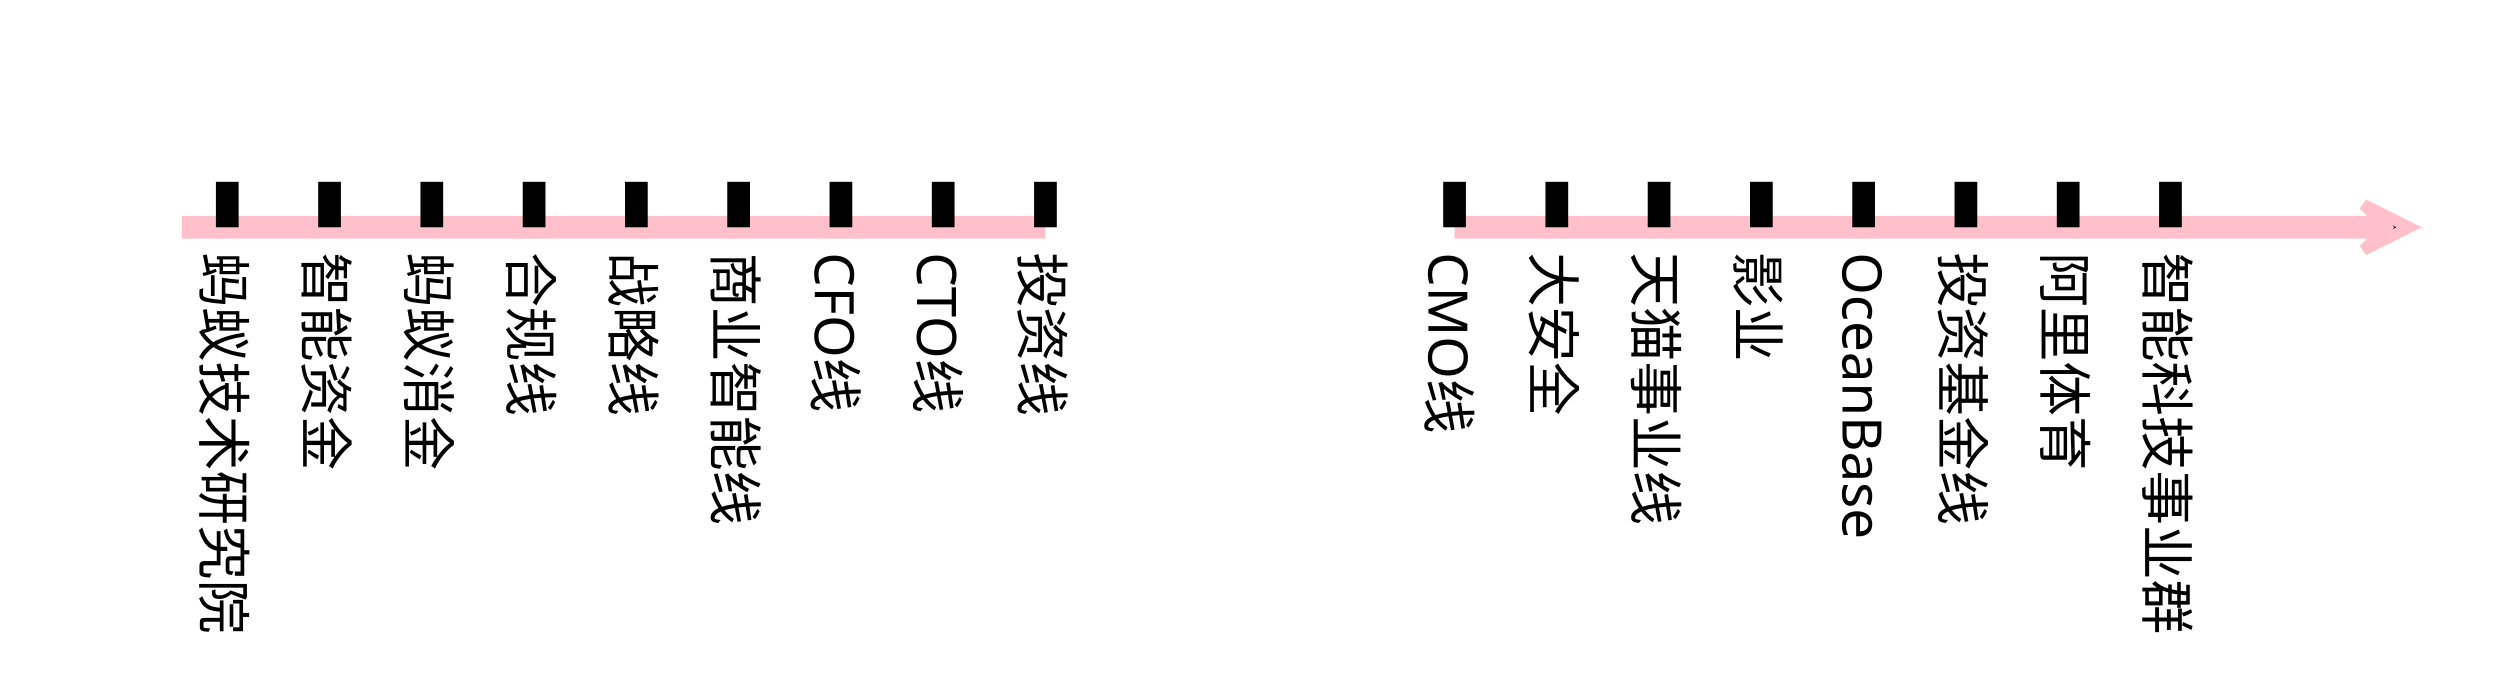
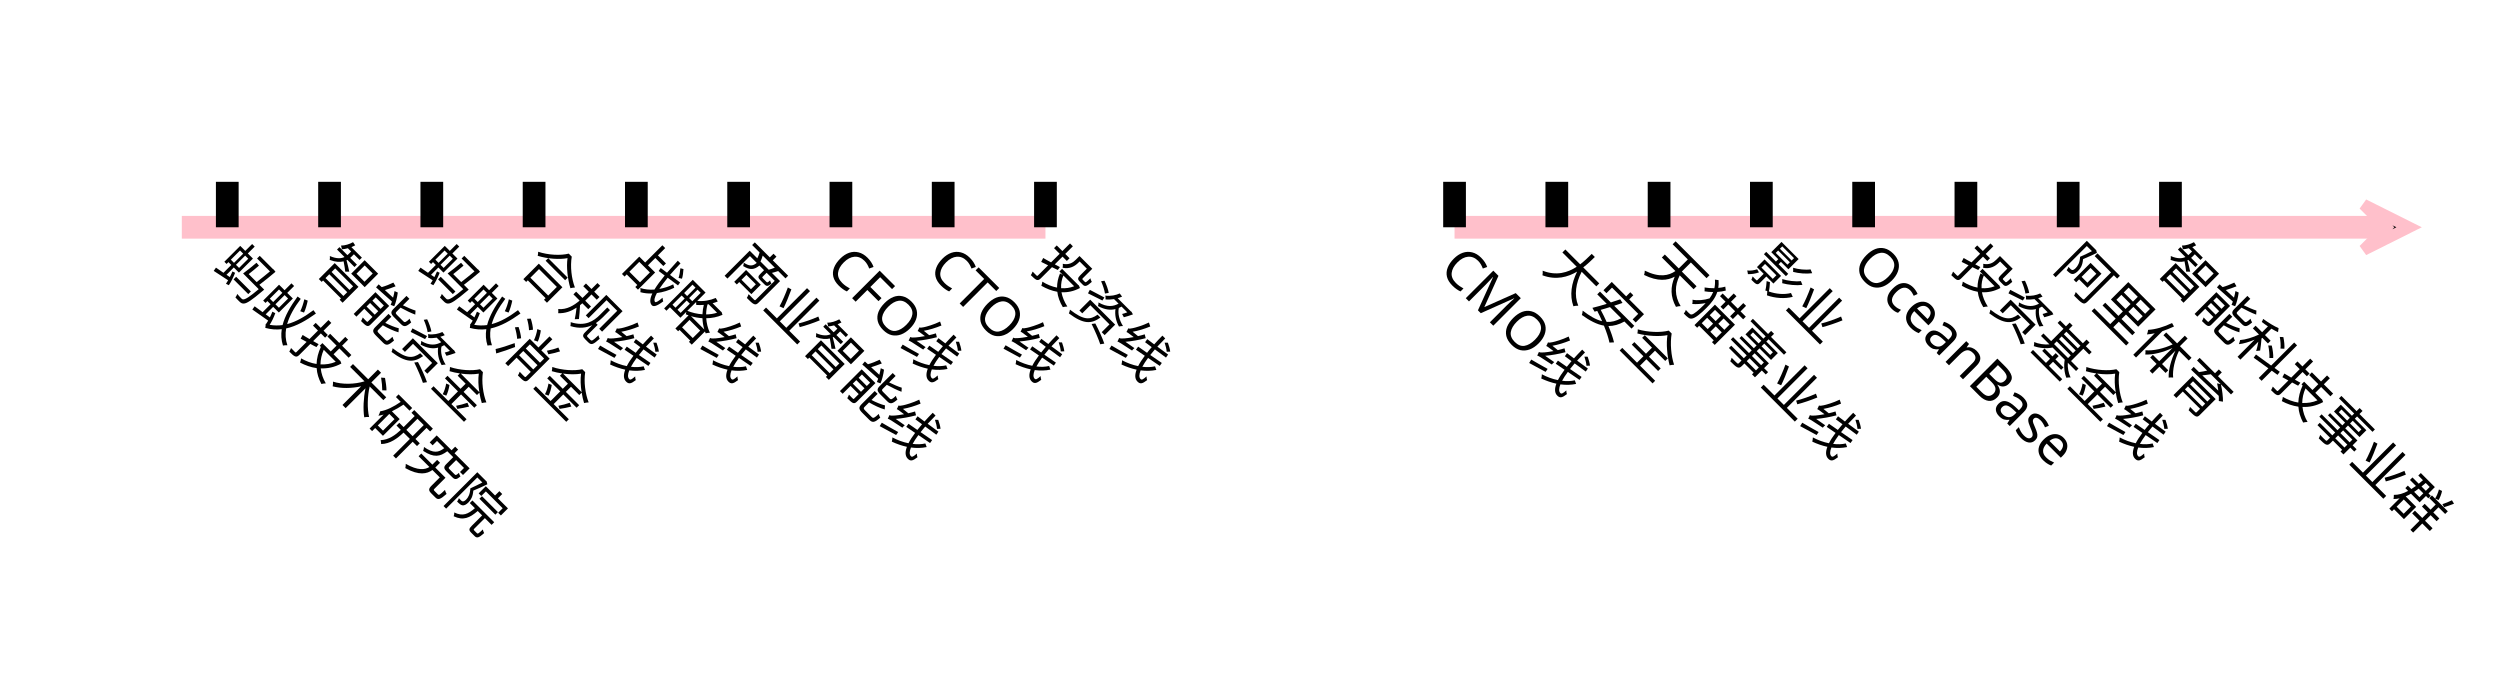
<svg xmlns="http://www.w3.org/2000/svg" width="550" height="150" style="background: transparent;" color-interpolation-filters="sRGB">
  <defs />
  <g id="g-svg-camera" transform="matrix(1,0,0,1,0,0)">
    <g id="g-root" fill="none" transform="matrix(1,0,0,1,0,0)">
      <g id="g-svg-113" fill="none" width="550" height="150" transform="matrix(1,0,0,1,0,0)">
        <g id="g-svg-114" fill="none" transform="matrix(1,0,0,1,0,0)">
          <g id="g-svg-1" fill="none" transform="matrix(1,0,0,1,0,0)" class="axis-grid-group">
            <g id="g-svg-2" fill="none" transform="matrix(1,0,0,1,0,0)" class="axis-grid">
              <g id="g-svg-3" fill="none" transform="matrix(1,0,0,1,0,0)" class="grid-line-group">
-                 <g transform="matrix(1,0,0,1,50,50)">
-                   <path id="g-svg-5" fill="none" class="grid-line" stroke="rgba(217,217,217,1)" stroke-width="1" stroke-dasharray="4,4" d="M 0,0 L 0,0" />
-                 </g>
-                 <g transform="matrix(1,0,0,1,72.5,50)">
-                   <path id="g-svg-6" fill="none" class="grid-line" stroke="rgba(217,217,217,1)" stroke-width="1" stroke-dasharray="4,4" d="M 0,0 L 0,0" />
-                 </g>
-                 <g transform="matrix(1,0,0,1,95,50)">
-                   <path id="g-svg-7" fill="none" class="grid-line" stroke="rgba(217,217,217,1)" stroke-width="1" stroke-dasharray="4,4" d="M 0,0 L 0,0" />
-                 </g>
-                 <g transform="matrix(1,0,0,1,117.5,50)">
-                   <path id="g-svg-8" fill="none" class="grid-line" stroke="rgba(217,217,217,1)" stroke-width="1" stroke-dasharray="4,4" d="M 0,0 L 0,0" />
-                 </g>
-                 <g transform="matrix(1,0,0,1,140,50)">
-                   <path id="g-svg-9" fill="none" class="grid-line" stroke="rgba(217,217,217,1)" stroke-width="1" stroke-dasharray="4,4" d="M 0,0 L 0,0" />
-                 </g>
-                 <g transform="matrix(1,0,0,1,162.5,50)">
-                   <path id="g-svg-10" fill="none" class="grid-line" stroke="rgba(217,217,217,1)" stroke-width="1" stroke-dasharray="4,4" d="M 0,0 L 0,0" />
-                 </g>
-                 <g transform="matrix(1,0,0,1,185,50)">
-                   <path id="g-svg-11" fill="none" class="grid-line" stroke="rgba(217,217,217,1)" stroke-width="1" stroke-dasharray="4,4" d="M 0,0 L 0,0" />
-                 </g>
-                 <g transform="matrix(1,0,0,1,207.5,50)">
-                   <path id="g-svg-12" fill="none" class="grid-line" stroke="rgba(217,217,217,1)" stroke-width="1" stroke-dasharray="4,4" d="M 0,0 L 0,0" />
-                 </g>
-                 <g transform="matrix(1,0,0,1,230,50)">
-                   <path id="g-svg-13" fill="none" class="grid-line" stroke="rgba(217,217,217,1)" stroke-width="1" stroke-dasharray="4,4" d="M 0,0 L 0,0" />
-                 </g>
-                 <g transform="matrix(1,0,0,1,320,50)">
-                   <path id="g-svg-14" fill="none" class="grid-line" stroke="rgba(217,217,217,1)" stroke-width="1" stroke-dasharray="4,4" d="M 0,0 L 0,0" />
-                 </g>
-                 <g transform="matrix(1,0,0,1,342.5,50)">
-                   <path id="g-svg-15" fill="none" class="grid-line" stroke="rgba(217,217,217,1)" stroke-width="1" stroke-dasharray="4,4" d="M 0,0 L 0,0" />
-                 </g>
-                 <g transform="matrix(1,0,0,1,365,50)">
-                   <path id="g-svg-16" fill="none" class="grid-line" stroke="rgba(217,217,217,1)" stroke-width="1" stroke-dasharray="4,4" d="M 0,0 L 0,0" />
-                 </g>
-                 <g transform="matrix(1,0,0,1,387.5,50)">
-                   <path id="g-svg-17" fill="none" class="grid-line" stroke="rgba(217,217,217,1)" stroke-width="1" stroke-dasharray="4,4" d="M 0,0 L 0,0" />
-                 </g>
-                 <g transform="matrix(1,0,0,1,410,50)">
-                   <path id="g-svg-18" fill="none" class="grid-line" stroke="rgba(217,217,217,1)" stroke-width="1" stroke-dasharray="4,4" d="M 0,0 L 0,0" />
-                 </g>
-                 <g transform="matrix(1,0,0,1,432.5,50)">
-                   <path id="g-svg-19" fill="none" class="grid-line" stroke="rgba(217,217,217,1)" stroke-width="1" stroke-dasharray="4,4" d="M 0,0 L 0,0" />
-                 </g>
-                 <g transform="matrix(1,0,0,1,455,50)">
-                   <path id="g-svg-20" fill="none" class="grid-line" stroke="rgba(217,217,217,1)" stroke-width="1" stroke-dasharray="4,4" d="M 0,0 L 0,0" />
-                 </g>
-                 <g transform="matrix(1,0,0,1,477.5,50)">
-                   <path id="g-svg-21" fill="none" class="grid-line" stroke="rgba(217,217,217,1)" stroke-width="1" stroke-dasharray="4,4" d="M 0,0 L 0,0" />
+                 <g transform="matrix(1,0,0,1,0,0)">
+                   <path id="g-svg-5" fill="none" class="grid-line" stroke="rgba(217,217,217,1)" stroke-width="1" stroke-dasharray="4,4" d="M 50,50 L 50,50" />
+                 </g>
+                 <g transform="matrix(1,0,0,1,0,0)">
+                   <path id="g-svg-6" fill="none" class="grid-line" stroke="rgba(217,217,217,1)" stroke-width="1" stroke-dasharray="4,4" d="M 72.5,50 L 72.5,50" />
+                 </g>
+                 <g transform="matrix(1,0,0,1,0,0)">
+                   <path id="g-svg-7" fill="none" class="grid-line" stroke="rgba(217,217,217,1)" stroke-width="1" stroke-dasharray="4,4" d="M 95,50 L 95,50" />
+                 </g>
+                 <g transform="matrix(1,0,0,1,0,0)">
+                   <path id="g-svg-8" fill="none" class="grid-line" stroke="rgba(217,217,217,1)" stroke-width="1" stroke-dasharray="4,4" d="M 117.5,50 L 117.5,50" />
+                 </g>
+                 <g transform="matrix(1,0,0,1,0,0)">
+                   <path id="g-svg-9" fill="none" class="grid-line" stroke="rgba(217,217,217,1)" stroke-width="1" stroke-dasharray="4,4" d="M 140,50 L 140,50" />
+                 </g>
+                 <g transform="matrix(1,0,0,1,0,0)">
+                   <path id="g-svg-10" fill="none" class="grid-line" stroke="rgba(217,217,217,1)" stroke-width="1" stroke-dasharray="4,4" d="M 162.5,50 L 162.5,50" />
+                 </g>
+                 <g transform="matrix(1,0,0,1,0,0)">
+                   <path id="g-svg-11" fill="none" class="grid-line" stroke="rgba(217,217,217,1)" stroke-width="1" stroke-dasharray="4,4" d="M 185,50 L 185,50" />
+                 </g>
+                 <g transform="matrix(1,0,0,1,0,0)">
+                   <path id="g-svg-12" fill="none" class="grid-line" stroke="rgba(217,217,217,1)" stroke-width="1" stroke-dasharray="4,4" d="M 207.5,50 L 207.5,50" />
+                 </g>
+                 <g transform="matrix(1,0,0,1,0,0)">
+                   <path id="g-svg-13" fill="none" class="grid-line" stroke="rgba(217,217,217,1)" stroke-width="1" stroke-dasharray="4,4" d="M 230,50 L 230,50" />
+                 </g>
+                 <g transform="matrix(1,0,0,1,0,0)">
+                   <path id="g-svg-14" fill="none" class="grid-line" stroke="rgba(217,217,217,1)" stroke-width="1" stroke-dasharray="4,4" d="M 320,50 L 320,50" />
+                 </g>
+                 <g transform="matrix(1,0,0,1,0,0)">
+                   <path id="g-svg-15" fill="none" class="grid-line" stroke="rgba(217,217,217,1)" stroke-width="1" stroke-dasharray="4,4" d="M 342.5,50 L 342.5,50" />
+                 </g>
+                 <g transform="matrix(1,0,0,1,0,0)">
+                   <path id="g-svg-16" fill="none" class="grid-line" stroke="rgba(217,217,217,1)" stroke-width="1" stroke-dasharray="4,4" d="M 365,50 L 365,50" />
+                 </g>
+                 <g transform="matrix(1,0,0,1,0,0)">
+                   <path id="g-svg-17" fill="none" class="grid-line" stroke="rgba(217,217,217,1)" stroke-width="1" stroke-dasharray="4,4" d="M 387.5,50 L 387.5,50" />
+                 </g>
+                 <g transform="matrix(1,0,0,1,0,0)">
+                   <path id="g-svg-18" fill="none" class="grid-line" stroke="rgba(217,217,217,1)" stroke-width="1" stroke-dasharray="4,4" d="M 410,50 L 410,50" />
+                 </g>
+                 <g transform="matrix(1,0,0,1,0,0)">
+                   <path id="g-svg-19" fill="none" class="grid-line" stroke="rgba(217,217,217,1)" stroke-width="1" stroke-dasharray="4,4" d="M 432.5,50 L 432.5,50" />
+                 </g>
+                 <g transform="matrix(1,0,0,1,0,0)">
+                   <path id="g-svg-20" fill="none" class="grid-line" stroke="rgba(217,217,217,1)" stroke-width="1" stroke-dasharray="4,4" d="M 455,50 L 455,50" />
+                 </g>
+                 <g transform="matrix(1,0,0,1,0,0)">
+                   <path id="g-svg-21" fill="none" class="grid-line" stroke="rgba(217,217,217,1)" stroke-width="1" stroke-dasharray="4,4" d="M 477.5,50 L 477.5,50" />
                </g>
              </g>
              <g id="g-svg-4" fill="none" transform="matrix(1,0,0,1,0,0)" class="grid-region-group" />
            </g>
          </g>
          <g id="g-svg-22" fill="none" transform="matrix(1,0,0,1,0,0)" class="axis-main-group">
            <g id="g-svg-23" fill="none" transform="matrix(1,0,0,1,0,0)" class="axis-line-group">
-               <g transform="matrix(1,0,0,1,40,50)">
-                 <line id="g-svg-24" fill="none" x1="0" y1="0" x2="190" y2="0" class="axis-line axis-line-first" stroke-width="5" stroke="rgba(255,192,203,1)" />
-               </g>
-               <g transform="matrix(1,0,0,1,320,50)">
-                 <line id="g-svg-25" fill="none" x1="0" y1="0" x2="205" y2="-1.83697019872103e-15" class="axis-line axis-line-second" stroke-width="5" stroke="rgba(255,192,203,1)" />
-                 <g transform="matrix(-0.5,0,-0,-0.5,205,-0)">
-                   <path id="g-svg-27" fill="rgba(0,0,0,1)" d="M 20,20 L 0,10 L 20,0 L 10,10 L 20,20 Z" transform="translate(-10,-10)" stroke-width="5" stroke="rgba(255,192,203,1)" />
+               <g transform="matrix(1,0,0,1,0,0)">
+                 <line id="g-svg-24" fill="none" x1="40" y1="50" x2="230" y2="50" class="axis-line axis-line-first" stroke-width="5" stroke="rgba(255,192,203,1)" />
+               </g>
+               <g transform="matrix(1,0,0,1,0,0)">
+                 <line id="g-svg-25" fill="none" x1="320" y1="50" x2="525" y2="50" class="axis-line axis-line-second" stroke-width="5" stroke="rgba(255,192,203,1)" />
+                 <g transform="matrix(-0.5,0,-0,-0.5,525,50)">
+                   <path id="g-svg-27" fill="rgba(0,0,0,1)" d="M 10,10 L -10,0 L 10,-10 L 0,0 L 10,10 Z" stroke-width="5" stroke="rgba(255,192,203,1)" />
                </g>
              </g>
            </g>
            <g id="g-svg-28" fill="none" transform="matrix(1,0,0,1,0,0)" class="axis-tick-group">
              <g id="g-svg-29" fill="none" transform="matrix(1,0,0,1,50,50)" class="axis-tick">
-                 <g transform="matrix(1,0,0,1,0,-10)">
-                   <line id="g-svg-46" fill="none" x1="0" y1="10" x2="0" y2="0" class="axis-tick-item" stroke-width="5" stroke="rgba(0,0,0,1)" />
+                 <g transform="matrix(1,0,0,1,0,0)">
+                   <line id="g-svg-46" fill="none" x1="0" y1="0" x2="0" y2="-10" class="axis-tick-item" stroke-width="5" stroke="rgba(0,0,0,1)" />
                </g>
              </g>
              <g id="g-svg-30" fill="none" transform="matrix(1,0,0,1,72.5,50)" class="axis-tick">
-                 <g transform="matrix(1,0,0,1,0,-10)">
-                   <line id="g-svg-47" fill="none" x1="0" y1="10" x2="0" y2="0" class="axis-tick-item" stroke-width="5" stroke="rgba(0,0,0,1)" />
+                 <g transform="matrix(1,0,0,1,0,0)">
+                   <line id="g-svg-47" fill="none" x1="0" y1="0" x2="0" y2="-10" class="axis-tick-item" stroke-width="5" stroke="rgba(0,0,0,1)" />
                </g>
              </g>
              <g id="g-svg-31" fill="none" transform="matrix(1,0,0,1,95,50)" class="axis-tick">
-                 <g transform="matrix(1,0,0,1,0,-10)">
-                   <line id="g-svg-48" fill="none" x1="0" y1="10" x2="0" y2="0" class="axis-tick-item" stroke-width="5" stroke="rgba(0,0,0,1)" />
+                 <g transform="matrix(1,0,0,1,0,0)">
+                   <line id="g-svg-48" fill="none" x1="0" y1="0" x2="0" y2="-10" class="axis-tick-item" stroke-width="5" stroke="rgba(0,0,0,1)" />
                </g>
              </g>
              <g id="g-svg-32" fill="none" transform="matrix(1,0,0,1,117.5,50)" class="axis-tick">
-                 <g transform="matrix(1,0,0,1,0,-10)">
-                   <line id="g-svg-49" fill="none" x1="0" y1="10" x2="0" y2="0" class="axis-tick-item" stroke-width="5" stroke="rgba(0,0,0,1)" />
+                 <g transform="matrix(1,0,0,1,0,0)">
+                   <line id="g-svg-49" fill="none" x1="0" y1="0" x2="0" y2="-10" class="axis-tick-item" stroke-width="5" stroke="rgba(0,0,0,1)" />
                </g>
              </g>
              <g id="g-svg-33" fill="none" transform="matrix(1,0,0,1,140,50)" class="axis-tick">
-                 <g transform="matrix(1,0,0,1,0,-10)">
-                   <line id="g-svg-50" fill="none" x1="0" y1="10" x2="0" y2="0" class="axis-tick-item" stroke-width="5" stroke="rgba(0,0,0,1)" />
+                 <g transform="matrix(1,0,0,1,0,0)">
+                   <line id="g-svg-50" fill="none" x1="0" y1="0" x2="0" y2="-10" class="axis-tick-item" stroke-width="5" stroke="rgba(0,0,0,1)" />
                </g>
              </g>
              <g id="g-svg-34" fill="none" transform="matrix(1,0,0,1,162.5,50)" class="axis-tick">
-                 <g transform="matrix(1,0,0,1,0,-10)">
-                   <line id="g-svg-51" fill="none" x1="0" y1="10" x2="0" y2="0" class="axis-tick-item" stroke-width="5" stroke="rgba(0,0,0,1)" />
+                 <g transform="matrix(1,0,0,1,0,0)">
+                   <line id="g-svg-51" fill="none" x1="0" y1="0" x2="0" y2="-10" class="axis-tick-item" stroke-width="5" stroke="rgba(0,0,0,1)" />
                </g>
              </g>
              <g id="g-svg-35" fill="none" transform="matrix(1,0,0,1,185,50)" class="axis-tick">
-                 <g transform="matrix(1,0,0,1,0,-10)">
-                   <line id="g-svg-52" fill="none" x1="0" y1="10" x2="0" y2="0" class="axis-tick-item" stroke-width="5" stroke="rgba(0,0,0,1)" />
+                 <g transform="matrix(1,0,0,1,0,0)">
+                   <line id="g-svg-52" fill="none" x1="0" y1="0" x2="0" y2="-10" class="axis-tick-item" stroke-width="5" stroke="rgba(0,0,0,1)" />
                </g>
              </g>
              <g id="g-svg-36" fill="none" transform="matrix(1,0,0,1,207.5,50)" class="axis-tick">
-                 <g transform="matrix(1,0,0,1,0,-10)">
-                   <line id="g-svg-53" fill="none" x1="0" y1="10" x2="0" y2="0" class="axis-tick-item" stroke-width="5" stroke="rgba(0,0,0,1)" />
+                 <g transform="matrix(1,0,0,1,0,0)">
+                   <line id="g-svg-53" fill="none" x1="0" y1="0" x2="0" y2="-10" class="axis-tick-item" stroke-width="5" stroke="rgba(0,0,0,1)" />
                </g>
              </g>
              <g id="g-svg-37" fill="none" transform="matrix(1,0,0,1,230,50)" class="axis-tick">
-                 <g transform="matrix(1,0,0,1,0,-10)">
-                   <line id="g-svg-54" fill="none" x1="0" y1="10" x2="0" y2="0" class="axis-tick-item" stroke-width="5" stroke="rgba(0,0,0,1)" />
+                 <g transform="matrix(1,0,0,1,0,0)">
+                   <line id="g-svg-54" fill="none" x1="0" y1="0" x2="0" y2="-10" class="axis-tick-item" stroke-width="5" stroke="rgba(0,0,0,1)" />
                </g>
              </g>
              <g id="g-svg-38" fill="none" transform="matrix(1,0,0,1,320,50)" class="axis-tick">
-                 <g transform="matrix(1,0,0,1,0,-10)">
-                   <line id="g-svg-55" fill="none" x1="0" y1="10" x2="0" y2="0" class="axis-tick-item" stroke-width="5" stroke="rgba(0,0,0,1)" />
+                 <g transform="matrix(1,0,0,1,0,0)">
+                   <line id="g-svg-55" fill="none" x1="0" y1="0" x2="0" y2="-10" class="axis-tick-item" stroke-width="5" stroke="rgba(0,0,0,1)" />
                </g>
              </g>
              <g id="g-svg-39" fill="none" transform="matrix(1,0,0,1,342.5,50)" class="axis-tick">
-                 <g transform="matrix(1,0,0,1,0,-10)">
-                   <line id="g-svg-56" fill="none" x1="0" y1="10" x2="0" y2="0" class="axis-tick-item" stroke-width="5" stroke="rgba(0,0,0,1)" />
+                 <g transform="matrix(1,0,0,1,0,0)">
+                   <line id="g-svg-56" fill="none" x1="0" y1="0" x2="0" y2="-10" class="axis-tick-item" stroke-width="5" stroke="rgba(0,0,0,1)" />
                </g>
              </g>
              <g id="g-svg-40" fill="none" transform="matrix(1,0,0,1,365,50)" class="axis-tick">
-                 <g transform="matrix(1,0,0,1,0,-10)">
-                   <line id="g-svg-57" fill="none" x1="0" y1="10" x2="0" y2="0" class="axis-tick-item" stroke-width="5" stroke="rgba(0,0,0,1)" />
+                 <g transform="matrix(1,0,0,1,0,0)">
+                   <line id="g-svg-57" fill="none" x1="0" y1="0" x2="0" y2="-10" class="axis-tick-item" stroke-width="5" stroke="rgba(0,0,0,1)" />
                </g>
              </g>
              <g id="g-svg-41" fill="none" transform="matrix(1,0,0,1,387.5,50)" class="axis-tick">
-                 <g transform="matrix(1,0,0,1,0,-10)">
-                   <line id="g-svg-58" fill="none" x1="0" y1="10" x2="0" y2="0" class="axis-tick-item" stroke-width="5" stroke="rgba(0,0,0,1)" />
+                 <g transform="matrix(1,0,0,1,0,0)">
+                   <line id="g-svg-58" fill="none" x1="0" y1="0" x2="0" y2="-10" class="axis-tick-item" stroke-width="5" stroke="rgba(0,0,0,1)" />
                </g>
              </g>
              <g id="g-svg-42" fill="none" transform="matrix(1,0,0,1,410,50)" class="axis-tick">
-                 <g transform="matrix(1,0,0,1,0,-10)">
-                   <line id="g-svg-59" fill="none" x1="0" y1="10" x2="0" y2="0" class="axis-tick-item" stroke-width="5" stroke="rgba(0,0,0,1)" />
+                 <g transform="matrix(1,0,0,1,0,0)">
+                   <line id="g-svg-59" fill="none" x1="0" y1="0" x2="0" y2="-10" class="axis-tick-item" stroke-width="5" stroke="rgba(0,0,0,1)" />
                </g>
              </g>
              <g id="g-svg-43" fill="none" transform="matrix(1,0,0,1,432.5,50)" class="axis-tick">
-                 <g transform="matrix(1,0,0,1,0,-10)">
-                   <line id="g-svg-60" fill="none" x1="0" y1="10" x2="0" y2="0" class="axis-tick-item" stroke-width="5" stroke="rgba(0,0,0,1)" />
+                 <g transform="matrix(1,0,0,1,0,0)">
+                   <line id="g-svg-60" fill="none" x1="0" y1="0" x2="0" y2="-10" class="axis-tick-item" stroke-width="5" stroke="rgba(0,0,0,1)" />
                </g>
              </g>
              <g id="g-svg-44" fill="none" transform="matrix(1,0,0,1,455,50)" class="axis-tick">
-                 <g transform="matrix(1,0,0,1,0,-10)">
-                   <line id="g-svg-61" fill="none" x1="0" y1="10" x2="0" y2="0" class="axis-tick-item" stroke-width="5" stroke="rgba(0,0,0,1)" />
+                 <g transform="matrix(1,0,0,1,0,0)">
+                   <line id="g-svg-61" fill="none" x1="0" y1="0" x2="0" y2="-10" class="axis-tick-item" stroke-width="5" stroke="rgba(0,0,0,1)" />
                </g>
              </g>
              <g id="g-svg-45" fill="none" transform="matrix(1,0,0,1,477.5,50)" class="axis-tick">
-                 <g transform="matrix(1,0,0,1,0,-10)">
-                   <line id="g-svg-62" fill="none" x1="0" y1="10" x2="0" y2="0" class="axis-tick-item" stroke-width="5" stroke="rgba(0,0,0,1)" />
+                 <g transform="matrix(1,0,0,1,0,0)">
+                   <line id="g-svg-62" fill="none" x1="0" y1="0" x2="0" y2="-10" class="axis-tick-item" stroke-width="5" stroke="rgba(0,0,0,1)" />
                </g>
              </g>
            </g>
            <g id="g-svg-63" fill="none" transform="matrix(1,0,0,1,0,0)" class="axis-label-group">
-               <g id="g-svg-64" fill="none" transform="matrix(0,1,-1,0,50,55)" class="axis-label">
+               <g id="g-svg-64" fill="none" transform="matrix(0.707107,0.707107,-0.707107,0.707107,50,55)" class="axis-label">
                <g transform="matrix(1,0,0,1,0,0)">
                  <text id="g-svg-81" fill="rgba(0,0,0,1)" dominant-baseline="central" paint-order="stroke" dx="0.5" font-family="sans-serif" font-size="12" font-style="normal" font-variant="normal" font-weight="normal" stroke-width="1" text-anchor="left" class="axis-label-item">
                    蚂蚁技术研究院
                  </text>
                </g>
              </g>
-               <g id="g-svg-65" fill="none" transform="matrix(0,1,-1,0,72.5,55)" class="axis-label">
+               <g id="g-svg-65" fill="none" transform="matrix(0.707107,0.707107,-0.707107,0.707107,72.5,55)" class="axis-label">
                <g transform="matrix(1,0,0,1,0,0)">
                  <text id="g-svg-82" fill="rgba(0,0,0,1)" dominant-baseline="central" paint-order="stroke" dx="0.5" font-family="sans-serif" font-size="12" font-style="normal" font-variant="normal" font-weight="normal" stroke-width="1" text-anchor="left" class="axis-label-item">
                    智能资金
                  </text>
                </g>
              </g>
-               <g id="g-svg-66" fill="none" transform="matrix(0,1,-1,0,95,55)" class="axis-label">
+               <g id="g-svg-66" fill="none" transform="matrix(0.707107,0.707107,-0.707107,0.707107,95,55)" class="axis-label">
                <g transform="matrix(1,0,0,1,0,0)">
                  <text id="g-svg-83" fill="rgba(0,0,0,1)" dominant-baseline="central" paint-order="stroke" dx="0.5" font-family="sans-serif" font-size="12" font-style="normal" font-variant="normal" font-weight="normal" stroke-width="1" text-anchor="left" class="axis-label-item">
                    蚂蚁消金
                  </text>
                </g>
              </g>
-               <g id="g-svg-67" fill="none" transform="matrix(0,1,-1,0,117.5,55)" class="axis-label">
+               <g id="g-svg-67" fill="none" transform="matrix(0.707107,0.707107,-0.707107,0.707107,117.5,55)" class="axis-label">
                <g transform="matrix(1,0,0,1,0,0)">
                  <text id="g-svg-84" fill="rgba(0,0,0,1)" dominant-baseline="central" paint-order="stroke" dx="0.5" font-family="sans-serif" font-size="12" font-style="normal" font-variant="normal" font-weight="normal" stroke-width="1" text-anchor="left" class="axis-label-item">
                    合规线
                  </text>
                </g>
              </g>
-               <g id="g-svg-68" fill="none" transform="matrix(0,1,-1,0,140,55)" class="axis-label">
+               <g id="g-svg-68" fill="none" transform="matrix(0.707107,0.707107,-0.707107,0.707107,140,55)" class="axis-label">
                <g transform="matrix(1,0,0,1,0,0)">
                  <text id="g-svg-85" fill="rgba(0,0,0,1)" dominant-baseline="central" paint-order="stroke" dx="0.5" font-family="sans-serif" font-size="12" font-style="normal" font-variant="normal" font-weight="normal" stroke-width="1" text-anchor="left" class="axis-label-item">
                    战略线
                  </text>
                </g>
              </g>
-               <g id="g-svg-69" fill="none" transform="matrix(0,1,-1,0,162.5,55)" class="axis-label">
+               <g id="g-svg-69" fill="none" transform="matrix(0.707107,0.707107,-0.707107,0.707107,162.5,55)" class="axis-label">
                <g transform="matrix(1,0,0,1,0,0)">
                  <text id="g-svg-86" fill="rgba(0,0,0,1)" dominant-baseline="central" paint-order="stroke" dx="0.5" font-family="sans-serif" font-size="12" font-style="normal" font-variant="normal" font-weight="normal" stroke-width="1" text-anchor="left" class="axis-label-item">
                    商业智能线
                  </text>
                </g>
              </g>
-               <g id="g-svg-70" fill="none" transform="matrix(0,1,-1,0,185,55)" class="axis-label">
+               <g id="g-svg-70" fill="none" transform="matrix(0.707107,0.707107,-0.707107,0.707107,185,55)" class="axis-label">
                <g transform="matrix(1,0,0,1,0,0)">
                  <text id="g-svg-87" fill="rgba(0,0,0,1)" dominant-baseline="central" paint-order="stroke" dx="0.5" font-family="sans-serif" font-size="12" font-style="normal" font-variant="normal" font-weight="normal" stroke-width="1" text-anchor="left" class="axis-label-item">
                    CFO线
                  </text>
                </g>
              </g>
-               <g id="g-svg-71" fill="none" transform="matrix(0,1,-1,0,207.5,55)" class="axis-label">
+               <g id="g-svg-71" fill="none" transform="matrix(0.707107,0.707107,-0.707107,0.707107,207.5,55)" class="axis-label">
                <g transform="matrix(1,0,0,1,0,0)">
                  <text id="g-svg-88" fill="rgba(0,0,0,1)" dominant-baseline="central" paint-order="stroke" dx="0.5" font-family="sans-serif" font-size="12" font-style="normal" font-variant="normal" font-weight="normal" stroke-width="1" text-anchor="left" class="axis-label-item">
                    CTO线
                  </text>
                </g>
              </g>
-               <g id="g-svg-72" fill="none" transform="matrix(0,1,-1,0,230,55)" class="axis-label">
+               <g id="g-svg-72" fill="none" transform="matrix(0.707107,0.707107,-0.707107,0.707107,230,55)" class="axis-label">
                <g transform="matrix(1,0,0,1,0,0)">
                  <text id="g-svg-89" fill="rgba(0,0,0,1)" dominant-baseline="central" paint-order="stroke" dx="0.5" font-family="sans-serif" font-size="12" font-style="normal" font-variant="normal" font-weight="normal" stroke-width="1" text-anchor="left" class="axis-label-item">
                    投资线
                  </text>
                </g>
              </g>
-               <g id="g-svg-73" fill="none" transform="matrix(0,1,-1,0,320,55)" class="axis-label">
+               <g id="g-svg-73" fill="none" transform="matrix(0.707107,0.707107,-0.707107,0.707107,320,55)" class="axis-label">
                <g transform="matrix(1,0,0,1,0,0)">
                  <text id="g-svg-90" fill="rgba(0,0,0,1)" dominant-baseline="central" paint-order="stroke" dx="0.5" font-family="sans-serif" font-size="12" font-style="normal" font-variant="normal" font-weight="normal" stroke-width="1" text-anchor="left" class="axis-label-item">
                    CMO线
                  </text>
                </g>
              </g>
-               <g id="g-svg-74" fill="none" transform="matrix(0,1,-1,0,342.5,55)" class="axis-label">
+               <g id="g-svg-74" fill="none" transform="matrix(0.707107,0.707107,-0.707107,0.707107,342.5,55)" class="axis-label">
                <g transform="matrix(1,0,0,1,0,0)">
                  <text id="g-svg-91" fill="rgba(0,0,0,1)" dominant-baseline="central" paint-order="stroke" dx="0.5" font-family="sans-serif" font-size="12" font-style="normal" font-variant="normal" font-weight="normal" stroke-width="1" text-anchor="left" class="axis-label-item">
                    大安全
                  </text>
                </g>
              </g>
-               <g id="g-svg-75" fill="none" transform="matrix(0,1,-1,0,365,55)" class="axis-label">
+               <g id="g-svg-75" fill="none" transform="matrix(0.707107,0.707107,-0.707107,0.707107,365,55)" class="axis-label">
                <g transform="matrix(1,0,0,1,0,0)">
                  <text id="g-svg-92" fill="rgba(0,0,0,1)" dominant-baseline="central" paint-order="stroke" dx="0.5" font-family="sans-serif" font-size="12" font-style="normal" font-variant="normal" font-weight="normal" stroke-width="1" text-anchor="left" class="axis-label-item">
                    天猫事业线
                  </text>
                </g>
              </g>
-               <g id="g-svg-76" fill="none" transform="matrix(0,1,-1,0,387.5,55)" class="axis-label">
+               <g id="g-svg-76" fill="none" transform="matrix(0.707107,0.707107,-0.707107,0.707107,387.5,55)" class="axis-label">
                <g transform="matrix(1,0,0,1,0,0)">
                  <text id="g-svg-93" fill="rgba(0,0,0,1)" dominant-baseline="central" paint-order="stroke" dx="0.5" font-family="sans-serif" font-size="12" font-style="normal" font-variant="normal" font-weight="normal" stroke-width="1" text-anchor="left" class="axis-label-item">
                    影业
                  </text>
                </g>
              </g>
-               <g id="g-svg-77" fill="none" transform="matrix(0,1,-1,0,410,55)" class="axis-label">
+               <g id="g-svg-77" fill="none" transform="matrix(0.707107,0.707107,-0.707107,0.707107,410,55)" class="axis-label">
                <g transform="matrix(1,0,0,1,0,0)">
                  <text id="g-svg-94" fill="rgba(0,0,0,1)" dominant-baseline="central" paint-order="stroke" dx="0.5" font-family="sans-serif" font-size="12" font-style="normal" font-variant="normal" font-weight="normal" stroke-width="1" text-anchor="left" class="axis-label-item">
                    OceanBase
                  </text>
                </g>
              </g>
-               <g id="g-svg-78" fill="none" transform="matrix(0,1,-1,0,432.5,55)" class="axis-label">
+               <g id="g-svg-78" fill="none" transform="matrix(0.707107,0.707107,-0.707107,0.707107,432.5,55)" class="axis-label">
                <g transform="matrix(1,0,0,1,0,0)">
                  <text id="g-svg-95" fill="rgba(0,0,0,1)" dominant-baseline="central" paint-order="stroke" dx="0.5" font-family="sans-serif" font-size="12" font-style="normal" font-variant="normal" font-weight="normal" stroke-width="1" text-anchor="left" class="axis-label-item">
                    投资基金线
                  </text>
                </g>
              </g>
-               <g id="g-svg-79" fill="none" transform="matrix(0,1,-1,0,455,55)" class="axis-label">
+               <g id="g-svg-79" fill="none" transform="matrix(0.707107,0.707107,-0.707107,0.707107,455,55)" class="axis-label">
                <g transform="matrix(1,0,0,1,0,0)">
                  <text id="g-svg-96" fill="rgba(0,0,0,1)" dominant-baseline="central" paint-order="stroke" dx="0.5" font-family="sans-serif" font-size="12" font-style="normal" font-variant="normal" font-weight="normal" stroke-width="1" text-anchor="left" class="axis-label-item">
                    阿里体育
                  </text>
                </g>
              </g>
-               <g id="g-svg-80" fill="none" transform="matrix(0,1,-1,0,477.5,55)" class="axis-label">
+               <g id="g-svg-80" fill="none" transform="matrix(0.707107,0.707107,-0.707107,0.707107,477.5,55)" class="axis-label">
                <g transform="matrix(1,0,0,1,0,0)">
                  <text id="g-svg-97" fill="rgba(0,0,0,1)" dominant-baseline="central" paint-order="stroke" dx="0.5" font-family="sans-serif" font-size="12" font-style="normal" font-variant="normal" font-weight="normal" stroke-width="1" text-anchor="left" class="axis-label-item">
                    智能科技事业群
                  </text>
                </g>
              </g>
            </g>
          </g>
          <g id="g-svg-98" fill="none" transform="matrix(1,0,0,1,0,0)" class="axis-title-group" />
        </g>
      </g>
    </g>
  </g>
</svg>
